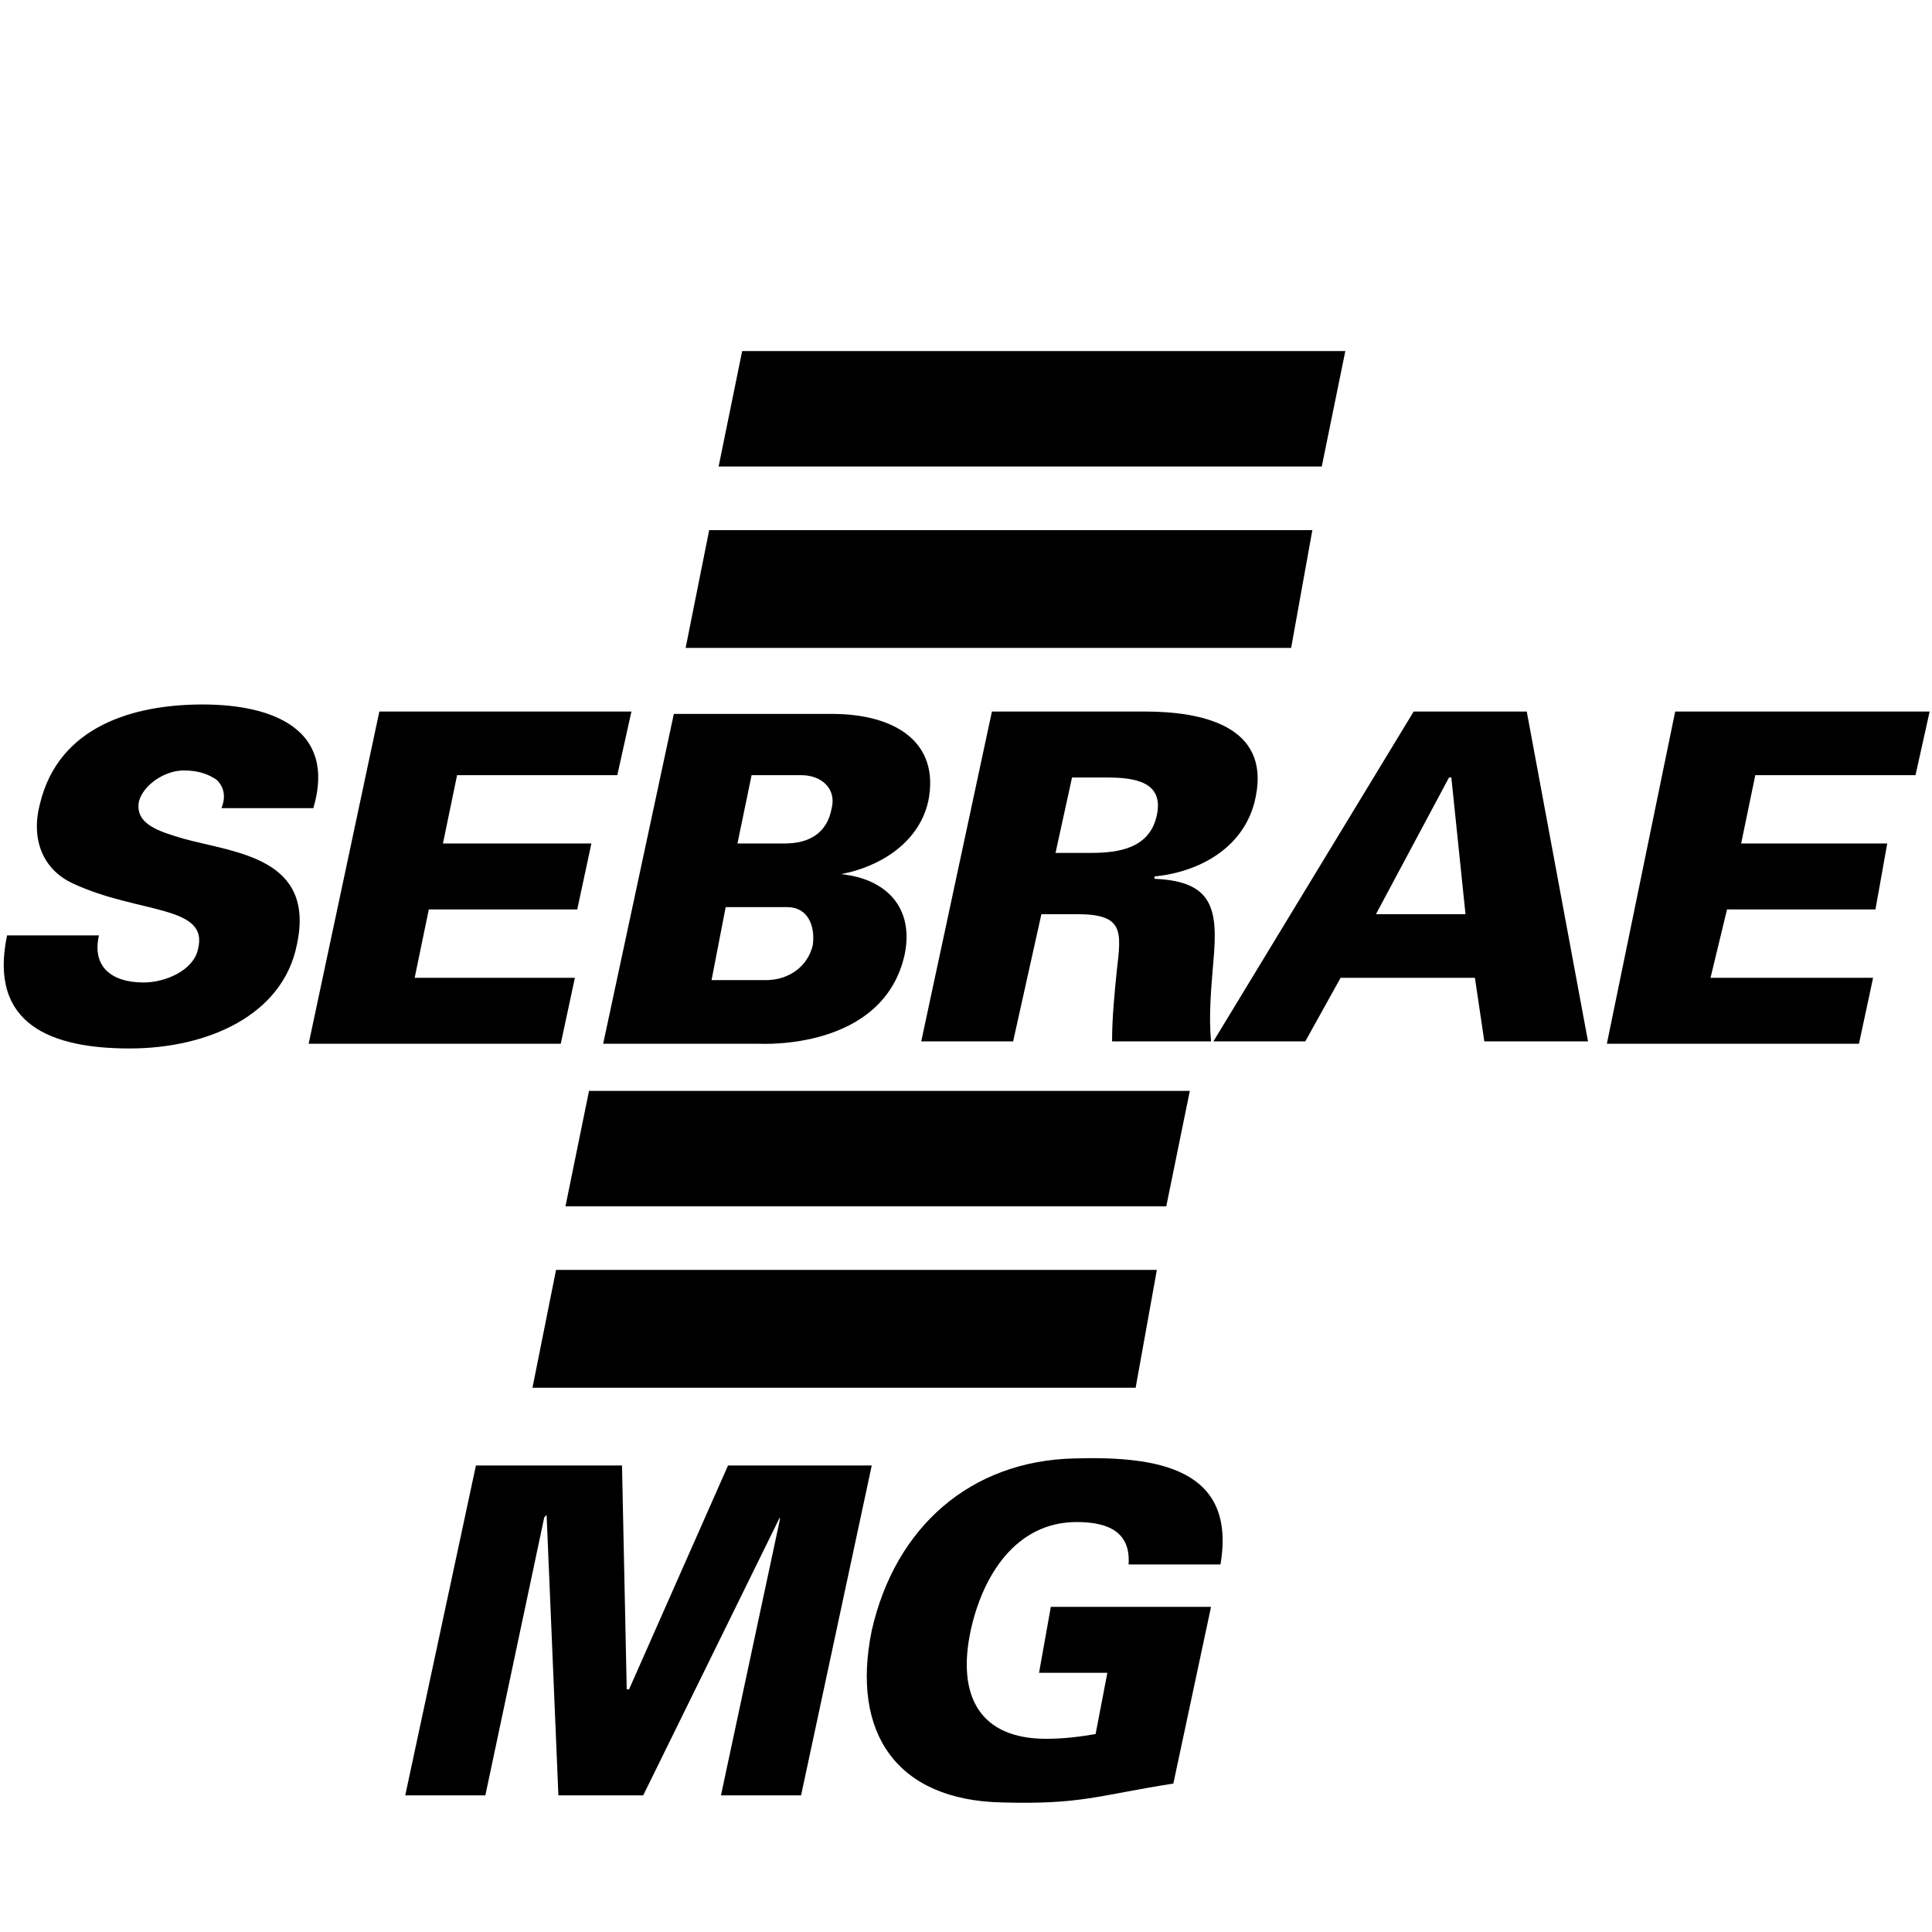
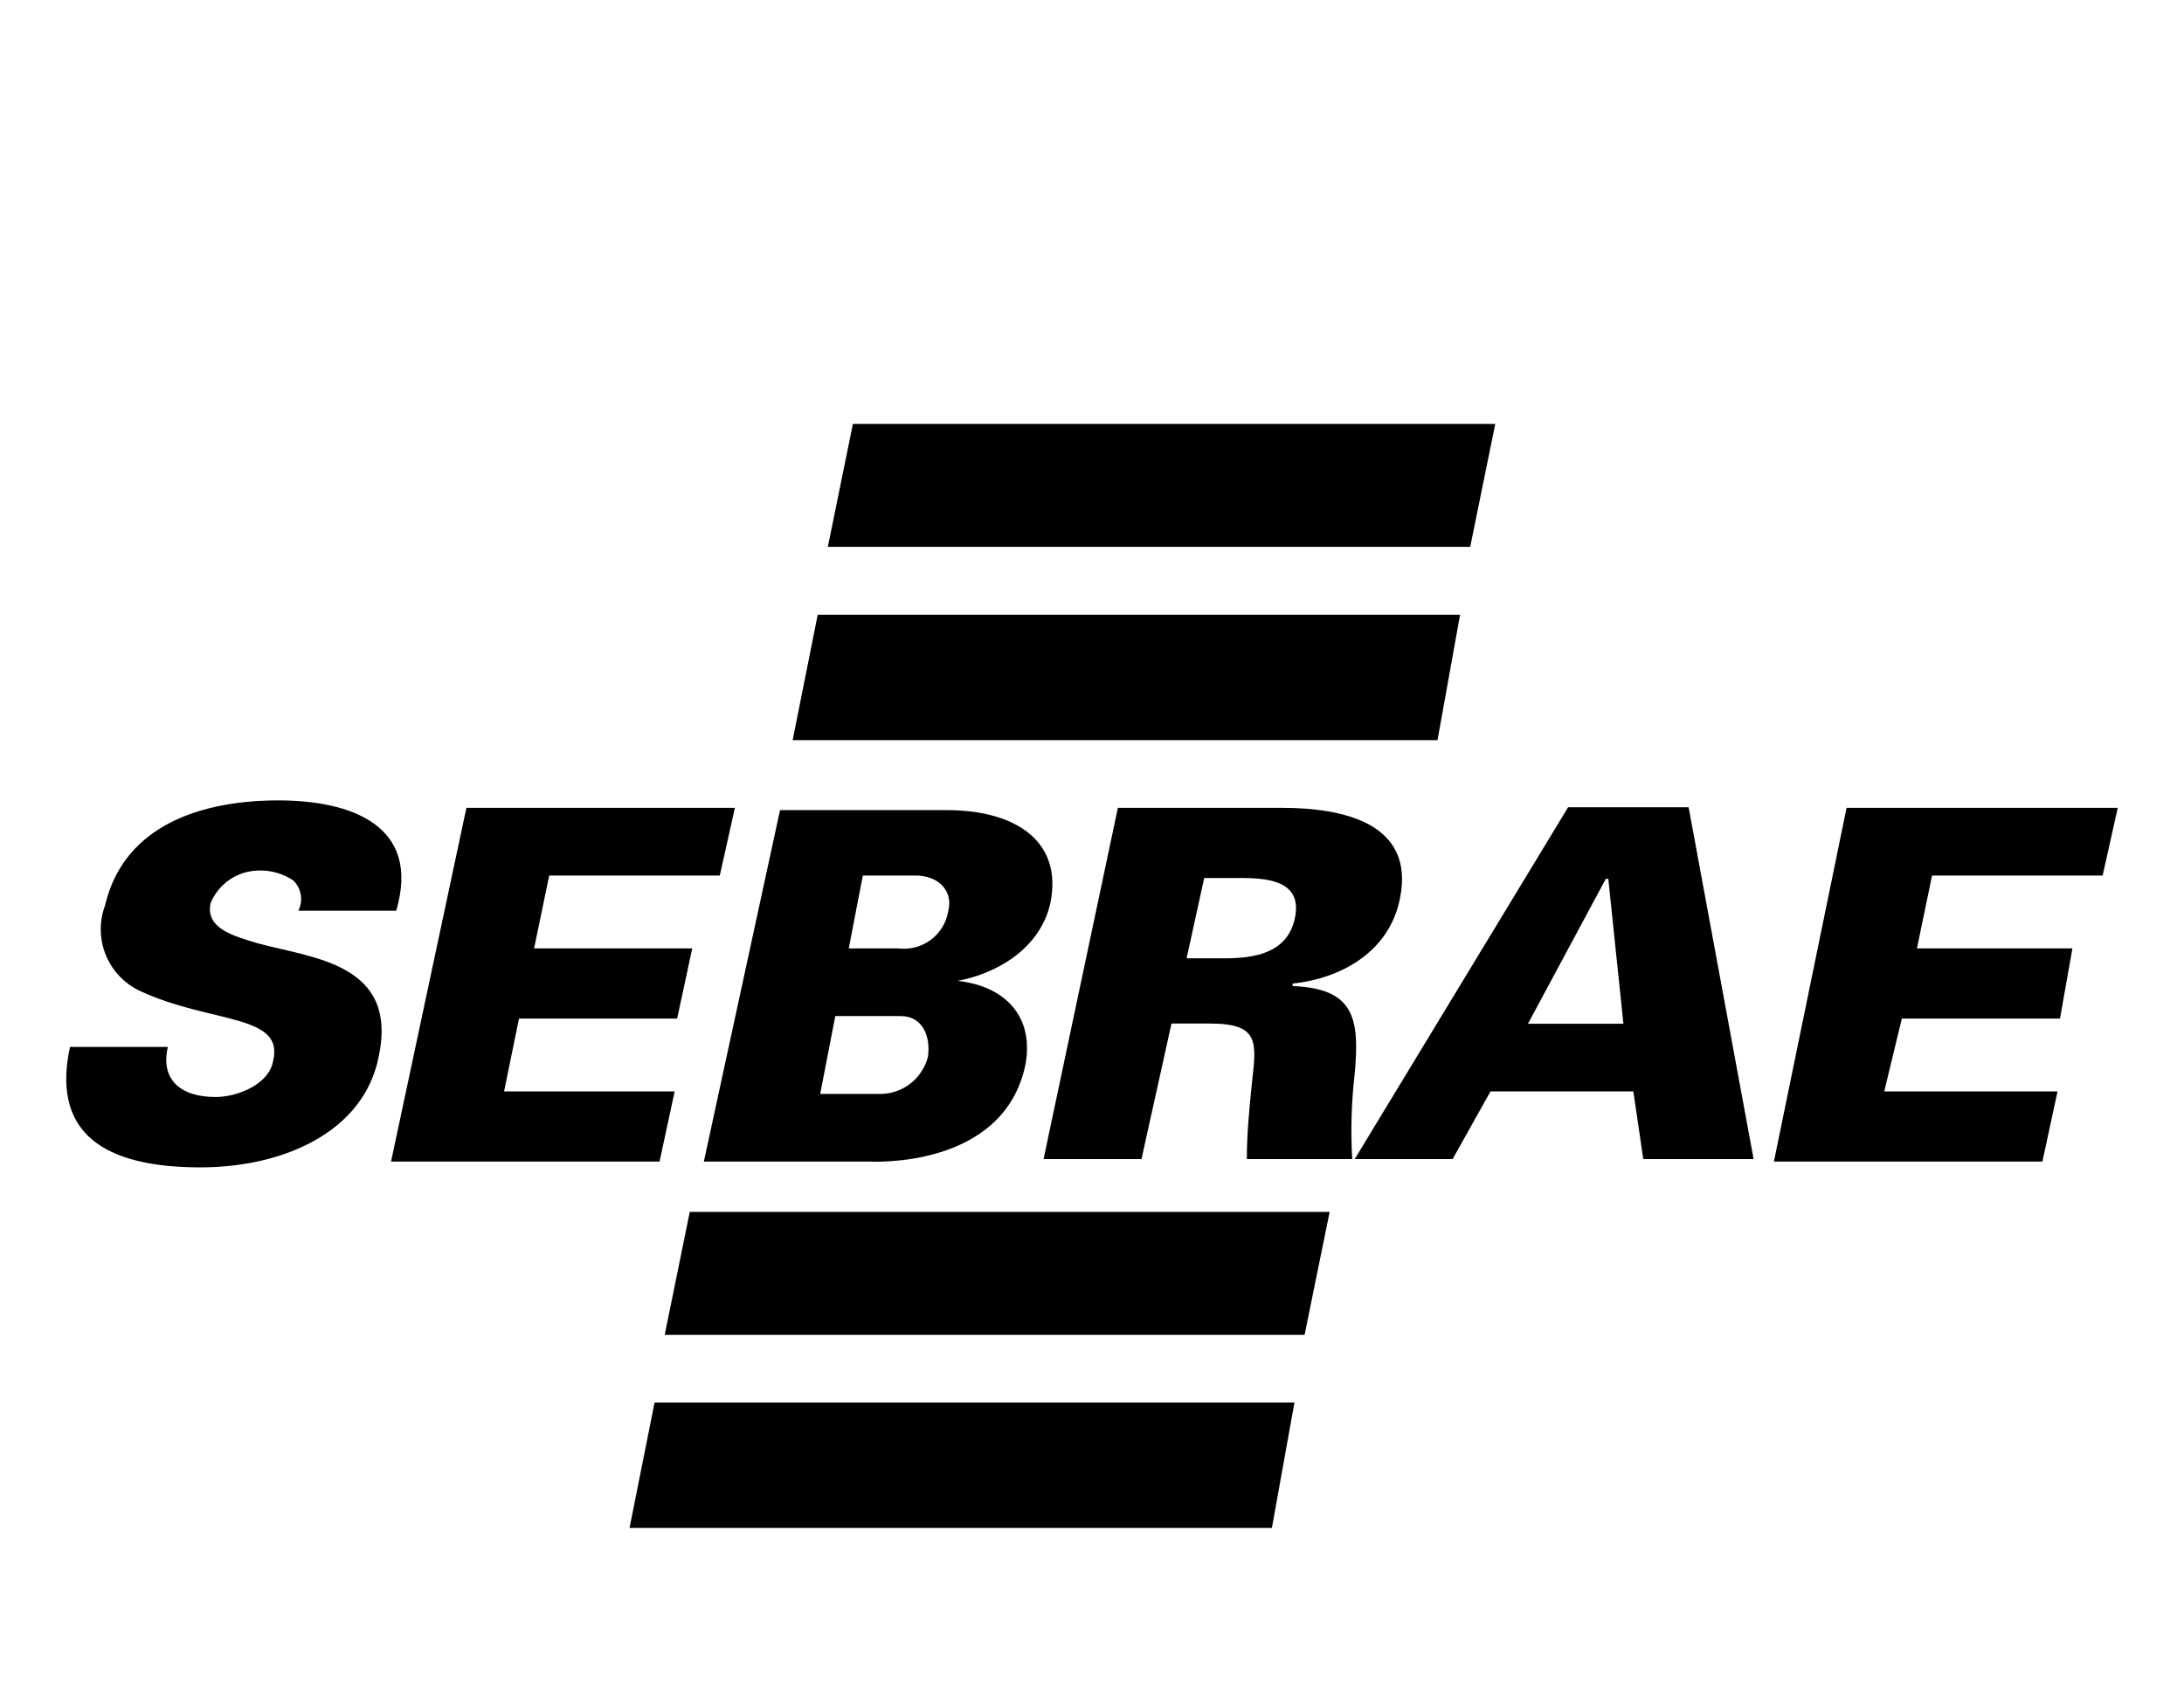
- <svg xmlns="http://www.w3.org/2000/svg" version="1.1" id="Layer_1" x="0px" y="0px" viewBox="0 0 82 82" style="enable-background:new 0 0 82 82;" xml:space="preserve">
-   <g id="Clip-5">
- </g>
-   <g>
-     <path d="M45.6,61.9C41.2,62,38,64.8,37,69.2c-0.9,4.4,1.1,7.2,5.5,7.3c3.4,0.1,4.1-0.3,7.3-0.8l1.6-7.5h-6.8L44.1,71h2.9l-0.5,2.6   c-0.6,0.1-1.3,0.2-2.1,0.2c-2.8,0-3.8-1.8-3.2-4.6c0.5-2.3,1.9-4.6,4.5-4.6c1.3,0,2.3,0.4,2.2,1.8h3.9   C52.5,62.3,49.1,61.8,45.6,61.9z" />
-     <polygon points="30.9,62.2 26.7,71.7 26.6,71.7 26.4,62.2 20.2,62.2 17.2,76.2 20.6,76.2 23.1,64.4 23.2,64.3 23.7,76.2 27.3,76.2    33.1,64.4 33.1,64.5 30.6,76.2 34,76.2 37,62.2  " />
-     <path d="M32.2,44.3c0.1,0,5.3,0.3,6.2-3.8c0.4-2-0.8-3.2-2.7-3.4l0,0c1.6-0.3,3.3-1.3,3.7-3.1c0.5-2.5-1.4-3.7-4.1-3.7h-6.7l-3,14   H32.2z M31.9,32.9h2.1c0.9,0,1.5,0.6,1.3,1.4c-0.2,1.1-1,1.5-2,1.5l-2,0L31.9,32.9z M30.8,38.5h2.6c0.9,0,1.2,0.8,1.1,1.6   c-0.2,0.9-1,1.5-2,1.5h-2.3L30.8,38.5z" />
-     <path d="M53.3,33.8c0.6-3-2.3-3.6-4.7-3.6h-6.5l-3,14H43l1.2-5.4h1.5c2,0,1.9,0.7,1.7,2.4c-0.1,1-0.2,2-0.2,3h4.2   c-0.1-1.1,0-2.2,0.1-3.4c0.2-2.2,0-3.4-2.5-3.5l0-0.1C51,37,52.9,35.9,53.3,33.8z M46.3,36.2h-1.5l0.7-3.2H47   c1.2,0,2.4,0.2,2.1,1.6C48.8,36,47.5,36.2,46.3,36.2z" />
-     <path d="M60,30.2l-8.5,14h3.9l1.5-2.7h5.7l0.4,2.7h4.4l-2.6-14H60z M58.4,38.8l3.1-5.8h0.1l0.6,5.8H58.4z" />
-     <polygon points="81.3,32.9 81.9,30.2 71.1,30.2 68.2,44.3 78.9,44.3 79.5,41.5 72.6,41.5 73.3,38.6 79.6,38.6 80.1,35.8 73.9,35.8    74.5,32.9  " />
-     <path d="M7.8,35.6c-1-0.3-2.1-0.6-1.9-1.6c0.2-0.7,1.1-1.3,1.9-1.3c0.7,0,1.1,0.2,1.4,0.4c0.3,0.3,0.4,0.7,0.2,1.2h3.9   c1-3.4-1.8-4.4-4.7-4.4c-2.9,0-6.1,0.9-6.9,4.2c-0.4,1.5,0.1,2.8,1.4,3.4c2.8,1.3,5.8,0.9,5.3,2.8c-0.2,0.9-1.4,1.4-2.3,1.4   c-1.4,0-2.2-0.7-1.9-2H0.3c-0.8,3.8,1.9,4.8,5.2,4.8c3.3,0,6.5-1.4,7.1-4.4C13.4,36.4,10,36.2,7.8,35.6z" />
-     <polygon points="24.4,41.5 17.6,41.5 18.2,38.6 24.5,38.6 25.1,35.8 18.8,35.8 19.4,32.9 26.2,32.9 26.8,30.2 16.1,30.2 13.1,44.3    23.8,44.3  " />
-     <polygon points="57.1,14.9 31.5,14.9 30.5,19.8 56.1,19.8  " />
-     <polygon points="50.5,46.3 25,46.3 24,51.2 49.5,51.2  " />
-     <polygon points="55.7,22.5 30.1,22.5 29.1,27.5 54.8,27.5  " />
-     <polygon points="22.6,58.9 48.2,58.9 49.1,53.9 23.6,53.9  " />
-   </g>
+ <svg xmlns="http://www.w3.org/2000/svg" id="Layer_1" data-name="Layer 1" viewBox="0 0 105.5 82">
+   <path d="M42,56.12c.12,0,6.42.36,7.52-4.61.48-2.42-1-3.88-3.27-4.12h0c1.94-.36,4-1.58,4.49-3.76.61-3-1.7-4.49-5-4.49H37.68L34,56.12ZM41.68,42.3h2.55c1.09,0,1.82.73,1.58,1.7a2.17,2.17,0,0,1-2.42,1.82H41Zm-1.33,6.79H43.5c1.09,0,1.45,1,1.33,1.94a2.38,2.38,0,0,1-2.42,1.82H39.62Z" />
+   <path d="M67.63,43.39c.73-3.64-2.79-4.36-5.7-4.36H54L50.41,56h4.73l1.45-6.55h1.82c2.42,0,2.3.85,2.06,2.91-.12,1.21-.24,2.42-.24,3.64h5.09a23.77,23.77,0,0,1,.12-4.12c.24-2.67,0-4.12-3-4.24v-.12C64.84,47.27,67.14,45.94,67.63,43.39ZM59.14,46.3H57.32l.85-3.88H60c1.45,0,2.91.24,2.55,1.94S60.59,46.3,59.14,46.3Z" />
+   <path d="M75.75,39,65.44,56h4.73L72,52.73H78.9L79.38,56h5.33L81.57,39ZM73.81,49.46l3.76-7h.12l.73,7Z" />
+   <polygon points="101.57 42.3 102.3 39.03 89.2 39.03 85.69 56.12 98.66 56.12 99.39 52.73 91.02 52.73 91.87 49.21 99.51 49.21 100.11 45.82 92.6 45.82 93.33 42.3 101.57 42.3" />
+   <path d="M12.47,45.58c-1.21-.36-2.55-.73-2.3-1.94a2.54,2.54,0,0,1,2.3-1.58,2.83,2.83,0,0,1,1.7.48A1.25,1.25,0,0,1,14.41,44h4.73c1.21-4.12-2.18-5.33-5.7-5.33S6,39.76,5.07,43.76a3.29,3.29,0,0,0,1.7,4.12c3.39,1.58,7,1.09,6.42,3.39C13,52.37,11.5,53,10.41,53c-1.7,0-2.67-.85-2.3-2.42H3.38c-1,4.61,2.3,5.82,6.3,5.82s7.88-1.7,8.61-5.33C19.26,46.55,15.13,46.3,12.47,45.58Z" />
+   <polygon points="32.59 52.73 24.35 52.73 25.07 49.21 32.71 49.21 33.44 45.82 25.8 45.82 26.53 42.3 34.77 42.3 35.5 39.03 22.53 39.03 18.89 56.12 31.86 56.12 32.59 52.73" />
+   <polygon points="72.23 20.48 41.2 20.48 39.99 26.42 71.02 26.42 72.23 20.48" />
+   <polygon points="64.23 58.55 33.32 58.55 32.11 64.49 63.02 64.49 64.23 58.55" />
+   <polygon points="70.53 29.7 39.5 29.7 38.29 35.76 69.44 35.76 70.53 29.7" />
+   <polygon points="30.41 73.82 61.44 73.82 62.53 67.76 31.62 67.76 30.41 73.82" />
</svg>
